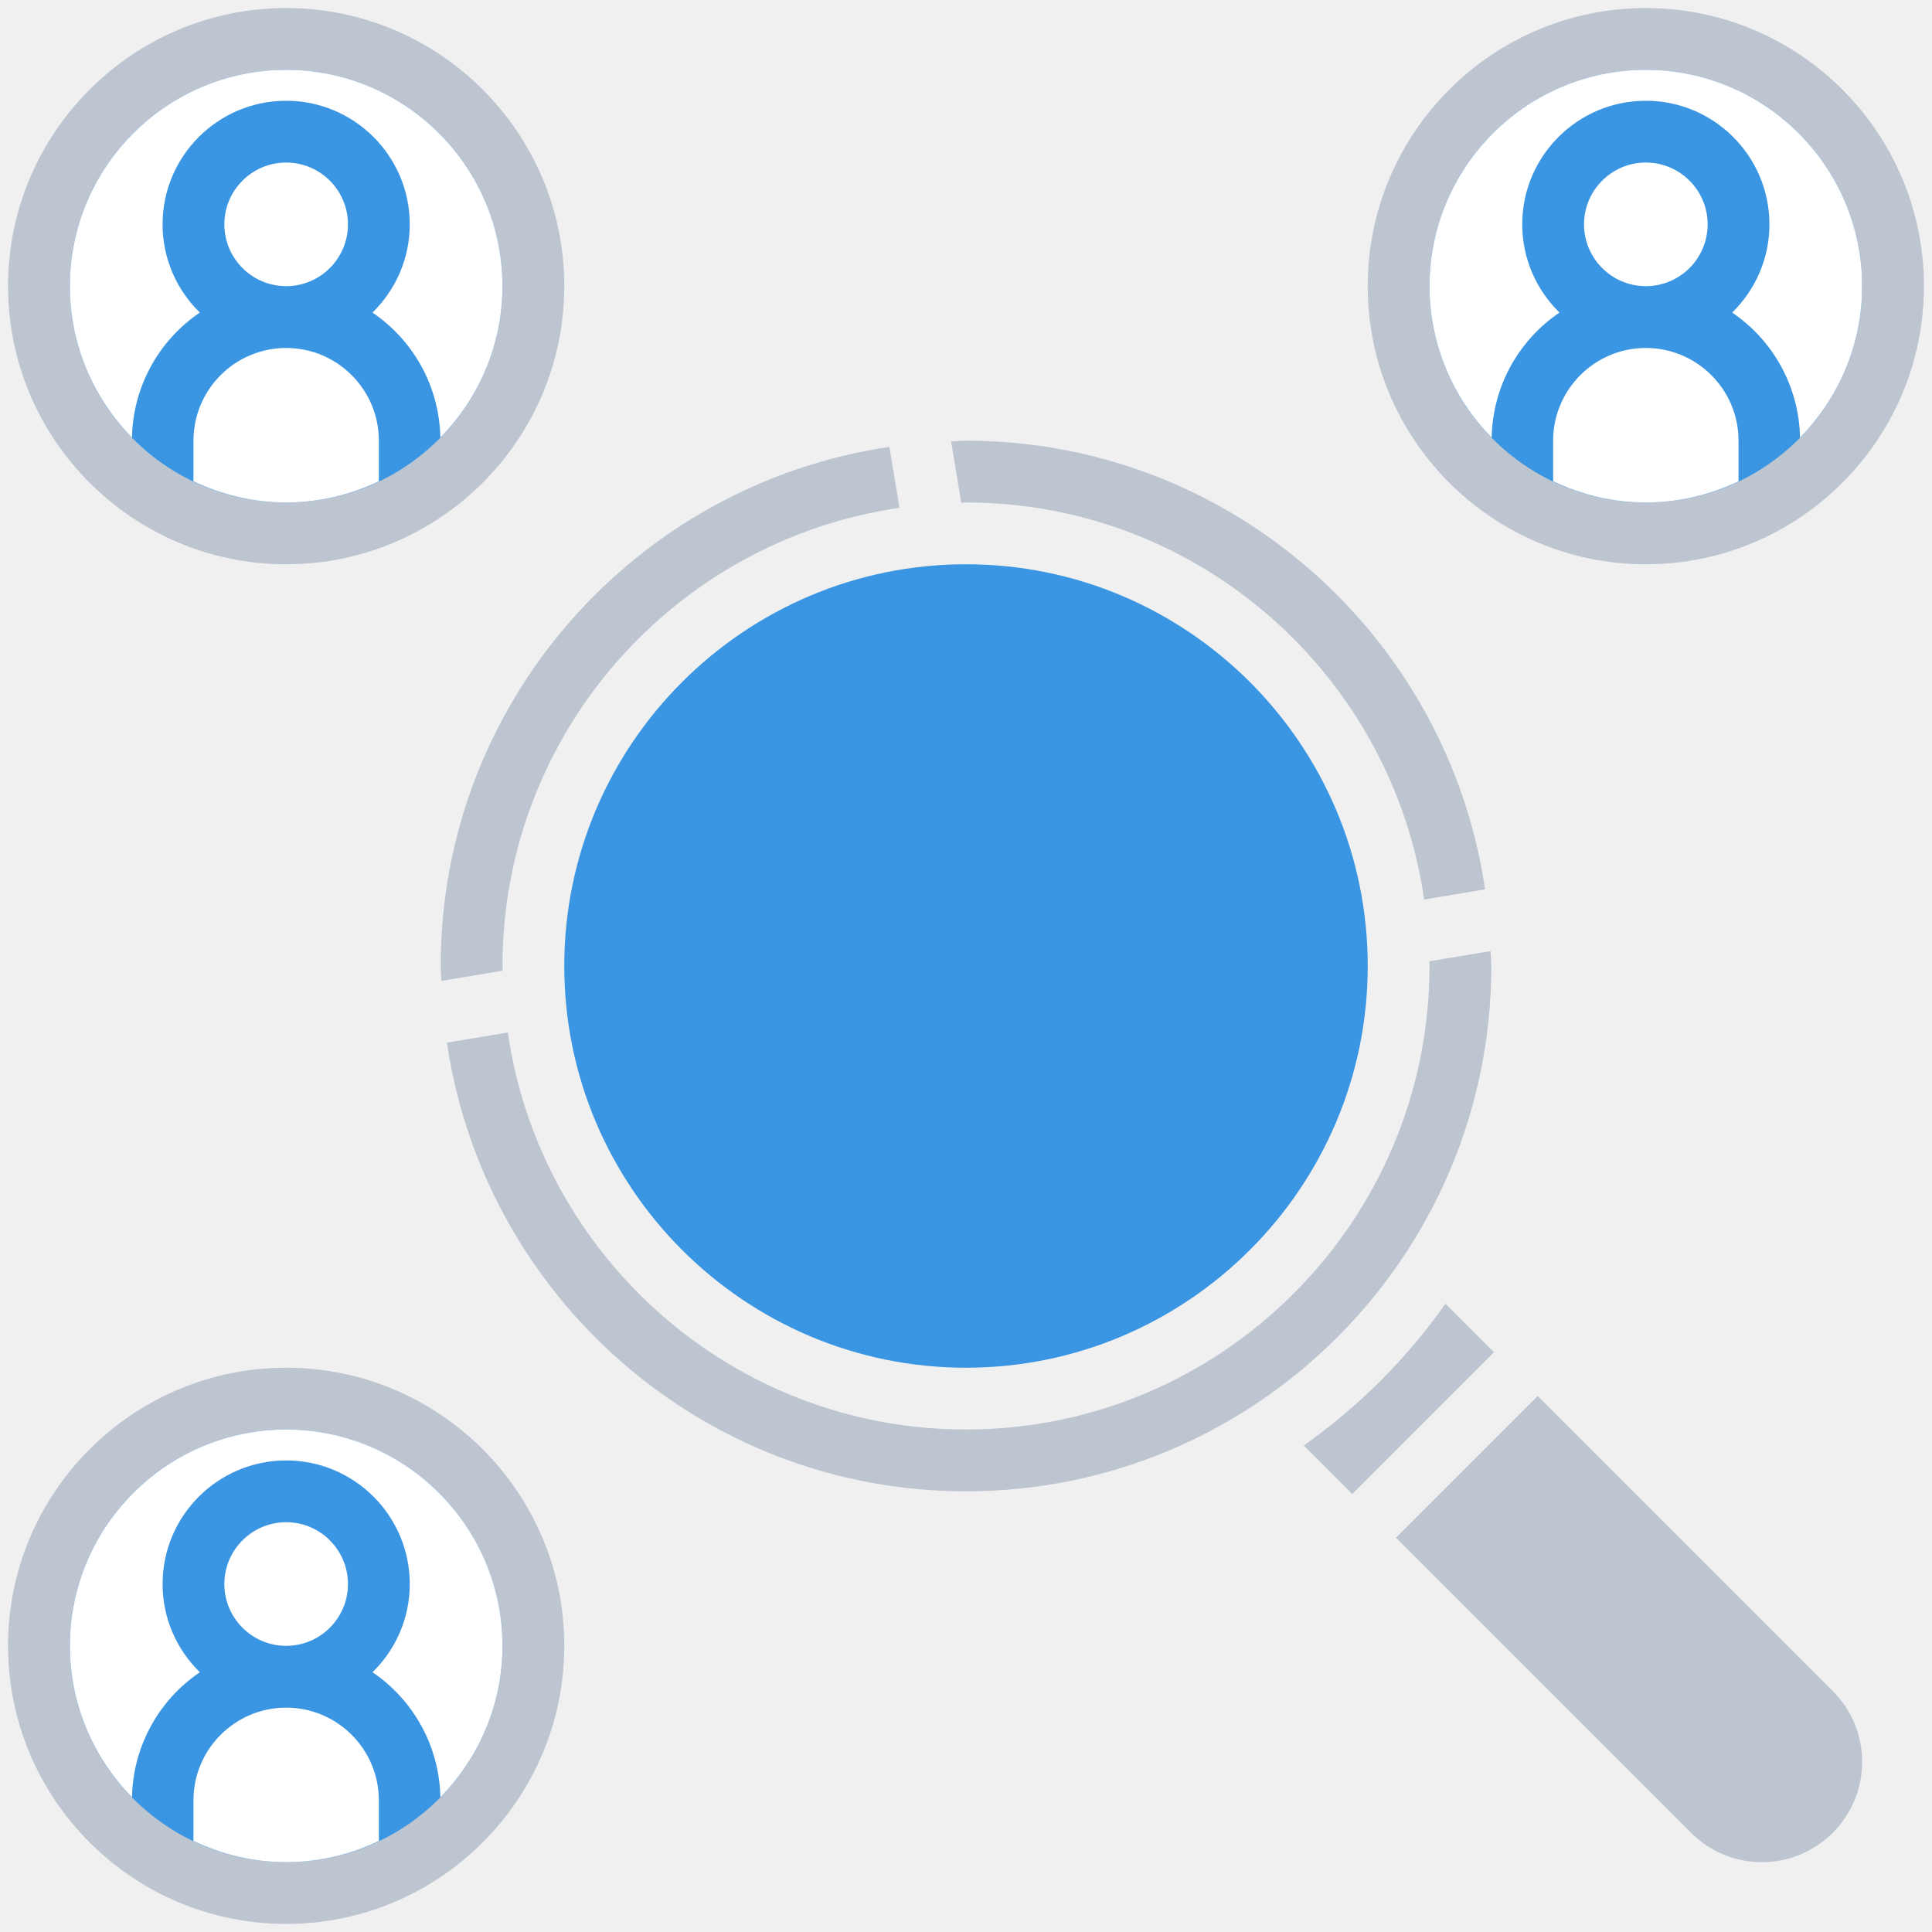
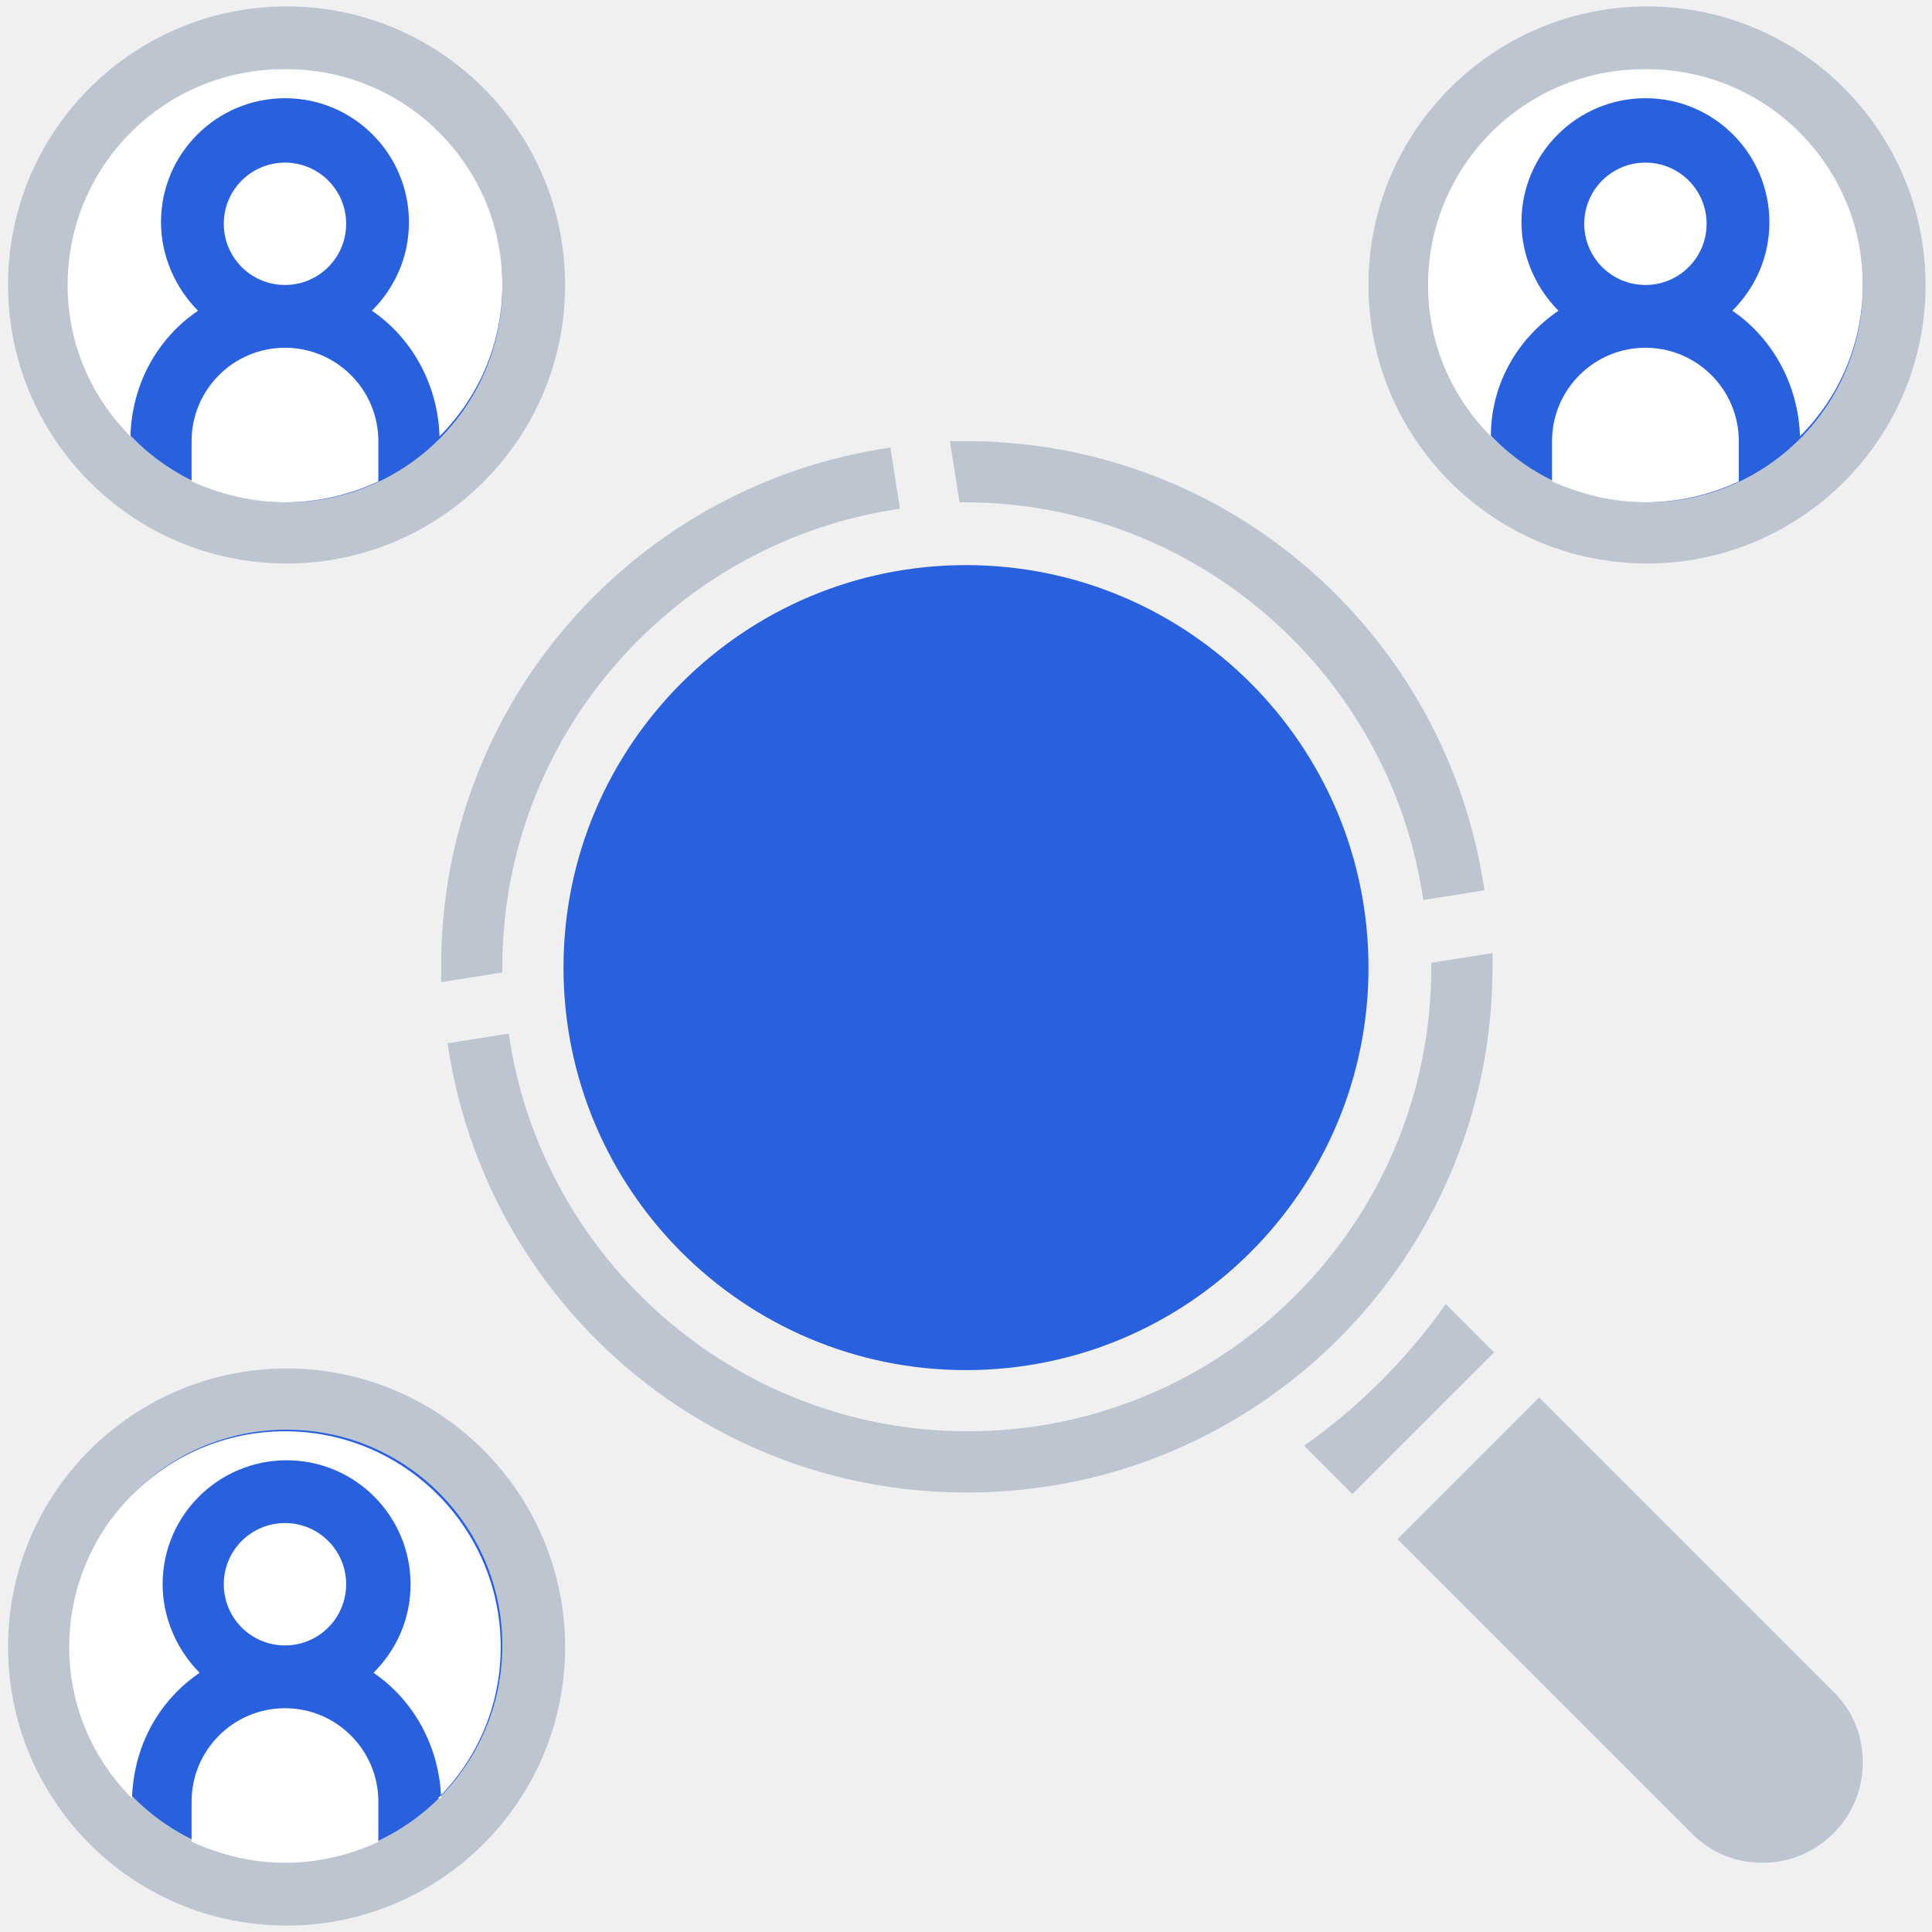
<svg xmlns="http://www.w3.org/2000/svg" enable-background="new 0 0 120 120" viewBox="0 0 120 120">
  <g fill="none">
-     <g transform="translate(27.37097 27.37097)">
-       <path d="m32.629 0c16.372 0 29.925 12.13 32.241 27.869l-3.783.63c-2.011-13.921-13.988-24.66-28.458-24.66-.098 0-.194.013-.292.015l-.633-3.806c.311-.01.612-.048.925-.048z" fill="#bdc5d1" />
-       <path d="m32.629 7.677c13.758 0 24.952 11.194 24.952 24.952 0 13.758-11.194 24.952-24.952 24.952-13.758 0-24.952-11.194-24.952-24.952 0-13.758 11.194-24.952 24.952-24.952z" fill="#3a96e2" />
+     <g transform="translate(27.4,27.4)">
+       <path d="M 32.6 0 c 16.4 0 29.9 12.1 32.2 27.9 l -3.8 0.6 c -2 -13.9 -14 -24.7 -28.5 -24.7 c -0.1 0 -0.2 0 -0.3 0 l -0.6 -3.8 c 0.3 0 0.6 0 0.9 0 z" fill="#bdc5d1" />
+       <path d="M 32.6 7.7 c 13.8 0 25 11.2 25 25 c 0 13.8 -11.2 25 -25 25 c -13.8 0 -25 -11.2 -25 -25 c 0 -13.8 11.2 -25 25 -25 z" fill="#2860DD" />
      <g fill="#bdc5d1">
-         <path d="m0 32.629c0-16.372 12.13-29.925 27.869-32.241l.63 3.783c-13.921 2.011-24.66 13.988-24.66 28.458 0 .098.013.194.015.292l-3.806.633c-.01-.311-.048-.612-.048-.925z" />
-         <path d="m32.629 65.258c-16.372 0-29.925-12.13-32.241-27.869l3.783-.63c2.011 13.921 13.988 24.66 28.458 24.66 15.875 0 28.79-12.915 28.79-28.79 0-.098-.013-.194-.015-.292l3.806-.633c.01.311.048.612.048.925 0 17.992-14.637 32.629-32.629 32.629z" />
-         <path d="m53.608 62.41c3.413-2.411 6.391-5.39 8.802-8.802l3.013 3.013-8.802 8.802z" />
-         <path d="m82.068 88.29c-1.662 0-3.226-.647-4.401-1.821l-18.332-18.332 8.802-8.802 18.332 18.332c1.175 1.175 1.821 2.739 1.821 4.401 0 3.432-2.791 6.223-6.223 6.223z" />
+         <path d="M 0 32.6 c 0 -16.4 12.1 -29.9 27.9 -32.2 l 0.6 3.8 c -13.9 2 -24.7 14 -24.7 28.5 c 0 0.1 0 0.2 0 0.3 l -3.8 0.6 c 0 -0.3 0 -0.6 0 -0.9 z" />
+         <path d="M 32.6 65.3 c -16.4 0 -29.9 -12.1 -32.2 -27.9 l 3.8 -0.6 c 2 13.9 14 24.7 28.5 24.7 c 15.9 0 28.8 -12.9 28.8 -28.8 c 0 -0.1 0 -0.2 0 -0.3 l 3.8 -0.6 c 0 0.3 0 0.6 0 0.9 c 0 18 -14.6 32.6 -32.6 32.6 z" />
+         <path d="M 53.6 62.4 c 3.4 -2.4 6.4 -5.4 8.8 -8.8 l 3 3 l -8.8 8.8 z" />
+         <path d="M 82.1 88.3 c -1.7 0 -3.2 -0.6 -4.4 -1.8 l -18.3 -18.3 l 8.8 -8.8 l 18.3 18.3 c 1.2 1.2 1.8 2.7 1.8 4.4 c 0 3.4 -2.8 6.2 -6.2 6.2 z" />
      </g>
    </g>
-     <g transform="translate(84.95161 .5)">
-       <path d="m17.274 34.548c9.526 0 17.274-7.748 17.274-17.274 0-9.526-7.748-17.274-17.274-17.274-9.526 0-17.274 7.748-17.274 17.274 0 9.526 7.748 17.274 17.274 17.274z" fill="#bdc5d1" />
-       <path d="m17.274 30.71c7.409 0 13.435-6.027 13.435-13.435 0-7.409-6.027-13.435-13.435-13.435-7.409 0-13.435 6.027-13.435 13.435 0 7.409 6.027 13.435 13.435 13.435z" fill="#3a96e2" />
-       <g fill="#fff">
-         <path d="m23.032 29.395c-1.749.833-3.697 1.315-5.758 1.315-2.061 0-4.01-.482-5.758-1.315v-2.524c0-3.175 2.583-5.758 5.758-5.758 3.175 0 5.758 2.583 5.758 5.758z" />
-         <path d="m13.435 13.435c0-2.117 1.722-3.839 3.839-3.839 2.117 0 3.839 1.722 3.839 3.839s-1.722 3.839-3.839 3.839c-2.117 0-3.839-1.722-3.839-3.839z" />
-         <path d="m17.274 3.839c7.407 0 13.435 6.029 13.435 13.435 0 3.66-1.476 6.979-3.858 9.405-.065-3.226-1.714-6.073-4.215-7.764 1.424-1.393 2.315-3.332 2.315-5.48 0-4.234-3.443-7.677-7.677-7.677-4.234 0-7.677 3.443-7.677 7.677 0 2.148.891 4.086 2.315 5.48-2.503 1.693-4.152 4.537-4.215 7.764-2.382-2.426-3.858-5.745-3.858-9.405 0-7.407 6.029-13.435 13.435-13.435z" />
+     <g transform="translate(85,0.5)">
+       <path d="M 17.3 34.5 c 9.5 0 17.3 -7.7 17.3 -17.3 c 0 -9.5 -7.7 -17.3 -17.3 -17.3 c -9.5 0 -17.3 7.7 -17.3 17.3 c 0 9.5 7.7 17.3 17.3 17.3 z" fill="#bdc5d1" />
+       <path d="M 17.3 30.7 c 7.4 0 13.4 -6 13.4 -13.4 c 0 -7.4 -6 -13.4 -13.4 -13.4 c -7.4 0 -13.4 6 -13.4 13.4 c 0 7.4 6 13.4 13.4 13.4 z" fill="#2860DD" />
+       <g fill="#ffffff">
+         <path d="M 23 29.4 c -1.7 0.8 -3.7 1.3 -5.8 1.3 c -2.1 0 -4 -0.5 -5.8 -1.3 v -2.5 c 0 -3.2 2.6 -5.8 5.8 -5.8 c 3.2 0 5.8 2.6 5.8 5.8 z" />
+         <path d="M 13.4 13.4 c 0 -2.1 1.7 -3.8 3.8 -3.8 c 2.1 0 3.8 1.7 3.8 3.8 s -1.7 3.8 -3.8 3.8 c -2.1 0 -3.8 -1.7 -3.8 -3.8 z" />
+         <path d="M 17.3 3.8 c 7.4 0 13.4 6 13.4 13.4 c 0 3.7 -1.5 7 -3.9 9.4 c -0.1 -3.2 -1.7 -6.1 -4.2 -7.8 c 1.4 -1.4 2.3 -3.3 2.3 -5.5 c 0 -4.2 -3.4 -7.7 -7.7 -7.7 c -4.2 0 -7.7 3.4 -7.7 7.7 c 0 2.1 0.9 4.1 2.3 5.5 c -2.5 1.7 -4.2 4.5 -4.2 7.8 c -2.4 -2.4 -3.9 -5.7 -3.9 -9.4 c 0 -7.4 6 -13.4 13.4 -13.4 z" />
      </g>
    </g>
-     <g transform="translate(.5 .5)">
-       <path d="m17.274 34.548c9.526 0 17.274-7.748 17.274-17.274 0-9.526-7.748-17.274-17.274-17.274-9.526 0-17.274 7.748-17.274 17.274 0 9.526 7.748 17.274 17.274 17.274z" fill="#bdc5d1" />
-       <path d="m17.274 30.71c7.409 0 13.435-6.027 13.435-13.435 0-7.409-6.027-13.435-13.435-13.435-7.409 0-13.435 6.027-13.435 13.435 0 7.409 6.027 13.435 13.435 13.435z" fill="#3a96e2" />
-       <g fill="#fff">
-         <path d="m23.032 29.395c-1.749.833-3.697 1.315-5.758 1.315-2.061 0-4.01-.482-5.758-1.315v-2.524c0-3.175 2.583-5.758 5.758-5.758 3.175 0 5.758 2.583 5.758 5.758z" />
-         <path d="m13.435 13.435c0-2.117 1.722-3.839 3.839-3.839 2.117 0 3.839 1.722 3.839 3.839s-1.722 3.839-3.839 3.839c-2.117 0-3.839-1.722-3.839-3.839z" />
-         <path d="m17.274 3.839c7.407 0 13.435 6.029 13.435 13.435 0 3.66-1.476 6.979-3.858 9.405-.065-3.226-1.714-6.073-4.215-7.764 1.424-1.393 2.315-3.332 2.315-5.48 0-4.234-3.443-7.677-7.677-7.677-4.234 0-7.677 3.443-7.677 7.677 0 2.148.891 4.086 2.315 5.48-2.501 1.693-4.15 4.537-4.215 7.764-2.382-2.426-3.858-5.745-3.858-9.405 0-7.407 6.029-13.435 13.435-13.435z" />
+     <g transform="translate(0.5,0.5)">
+       <path d="M 17.3 34.5 c 9.5 0 17.3 -7.7 17.3 -17.3 c 0 -9.5 -7.7 -17.3 -17.3 -17.3 c -9.5 0 -17.3 7.7 -17.3 17.3 c 0 9.5 7.7 17.3 17.3 17.3 z" fill="#bdc5d1" />
+       <path d="M 17.3 30.7 c 7.4 0 13.4 -6 13.4 -13.4 c 0 -7.4 -6 -13.4 -13.4 -13.4 c -7.4 0 -13.4 6 -13.4 13.4 c 0 7.4 6 13.4 13.4 13.4 z" fill="#2860DD" />
+       <g fill="#ffffff">
+         <path d="M 23 29.4 c -1.7 0.8 -3.7 1.3 -5.8 1.3 c -2.1 0 -4 -0.5 -5.8 -1.3 v -2.5 c 0 -3.2 2.6 -5.8 5.8 -5.8 c 3.2 0 5.8 2.6 5.8 5.8 z" />
+         <path d="M 13.4 13.4 c 0 -2.1 1.7 -3.8 3.8 -3.8 c 2.1 0 3.8 1.7 3.8 3.8 s -1.7 3.8 -3.8 3.8 c -2.1 0 -3.8 -1.7 -3.8 -3.8 z" />
+         <path d="M 17.3 3.8 c 7.4 0 13.4 6 13.4 13.4 c 0 3.7 -1.5 7 -3.9 9.4 c -0.1 -3.2 -1.7 -6.1 -4.2 -7.8 c 1.4 -1.4 2.3 -3.3 2.3 -5.5 c 0 -4.2 -3.4 -7.7 -7.7 -7.7 c -4.2 0 -7.7 3.4 -7.7 7.7 c 0 2.1 0.9 4.1 2.3 5.5 c -2.5 1.7 -4.1 4.5 -4.2 7.8 c -2.4 -2.4 -3.9 -5.7 -3.9 -9.4 c 0 -7.4 6 -13.4 13.4 -13.4 z" />
      </g>
    </g>
-     <g transform="translate(.5 84.95161)">
-       <path d="m17.274 0c-9.526 0-17.274 7.748-17.274 17.274 0 9.526 7.748 17.274 17.274 17.274 9.526 0 17.274-7.748 17.274-17.274 0-9.526-7.748-17.274-17.274-17.274z" fill="#bdc5d1" />
-       <path d="m17.274 3.839c-7.409 0-13.435 6.027-13.435 13.435 0 7.409 6.027 13.435 13.435 13.435 7.409 0 13.435-6.027 13.435-13.435 0-7.409-6.027-13.435-13.435-13.435z" fill="#3a96e2" />
-       <g fill="#fff">
-         <path d="m23.032 29.395c-1.749.833-3.697 1.315-5.758 1.315-2.061 0-4.01-.482-5.758-1.315v-2.524c0-3.175 2.583-5.758 5.758-5.758 3.175 0 5.758 2.583 5.758 5.758z" />
-         <path d="m13.435 13.435c0-2.117 1.722-3.839 3.839-3.839 2.117 0 3.839 1.722 3.839 3.839s-1.722 3.839-3.839 3.839c-2.117 0-3.839-1.722-3.839-3.839z" />
-         <path d="m26.852 26.679c-.065-3.226-1.714-6.073-4.215-7.764 1.424-1.393 2.315-3.332 2.315-5.48 0-4.234-3.443-7.677-7.677-7.677-4.234 0-7.677 3.443-7.677 7.677 0 2.148.891 4.086 2.315 5.48-2.501 1.693-4.15 4.537-4.215 7.764-2.382-2.426-3.858-5.745-3.858-9.405 0-7.407 6.029-13.435 13.435-13.435 7.407 0 13.435 6.029 13.435 13.435 0 3.66-1.476 6.979-3.858 9.405z" />
+     <g transform="translate(0.5,85)">
+       <path d="M 17.3 0 c -9.5 0 -17.3 7.7 -17.3 17.3 c 0 9.5 7.7 17.3 17.3 17.3 c 9.5 0 17.3 -7.7 17.3 -17.3 c 0 -9.5 -7.7 -17.3 -17.3 -17.3 z" fill="#bdc5d1" />
+       <path d="M 17.3 3.8 c -7.4 0 -13.4 6 -13.4 13.4 c 0 7.4 6 13.4 13.4 13.4 c 7.4 0 13.4 -6 13.4 -13.4 c 0 -7.4 -6 -13.4 -13.4 -13.4 z" fill="#2860DD" />
+       <g fill="#ffffff">
+         <path d="M 23 29.4 c -1.7 0.8 -3.7 1.3 -5.8 1.3 c -2.1 0 -4 -0.5 -5.8 -1.3 v -2.5 c 0 -3.2 2.6 -5.8 5.8 -5.8 c 3.2 0 5.8 2.6 5.8 5.8 z" />
+         <path d="M 13.4 13.4 c 0 -2.1 1.7 -3.8 3.8 -3.8 c 2.1 0 3.8 1.7 3.8 3.8 s -1.7 3.8 -3.8 3.8 c -2.1 0 -3.8 -1.7 -3.8 -3.8 z" />
+         <path d="M 26.9 26.7 c -0.1 -3.2 -1.7 -6.1 -4.2 -7.8 c 1.4 -1.4 2.3 -3.3 2.3 -5.5 c 0 -4.2 -3.4 -7.7 -7.7 -7.7 c -4.2 0 -7.7 3.4 -7.7 7.7 c 0 2.1 0.9 4.1 2.3 5.5 c -2.5 1.7 -4.1 4.5 -4.2 7.8 c -2.4 -2.4 -3.9 -5.7 -3.9 -9.4 c 0 -7.4 6 -13.4 13.4 -13.4 c 7.4 0 13.4 6 13.4 13.4 c 0 3.7 -1.5 7 -3.9 9.4 z" />
      </g>
    </g>
  </g>
</svg>
